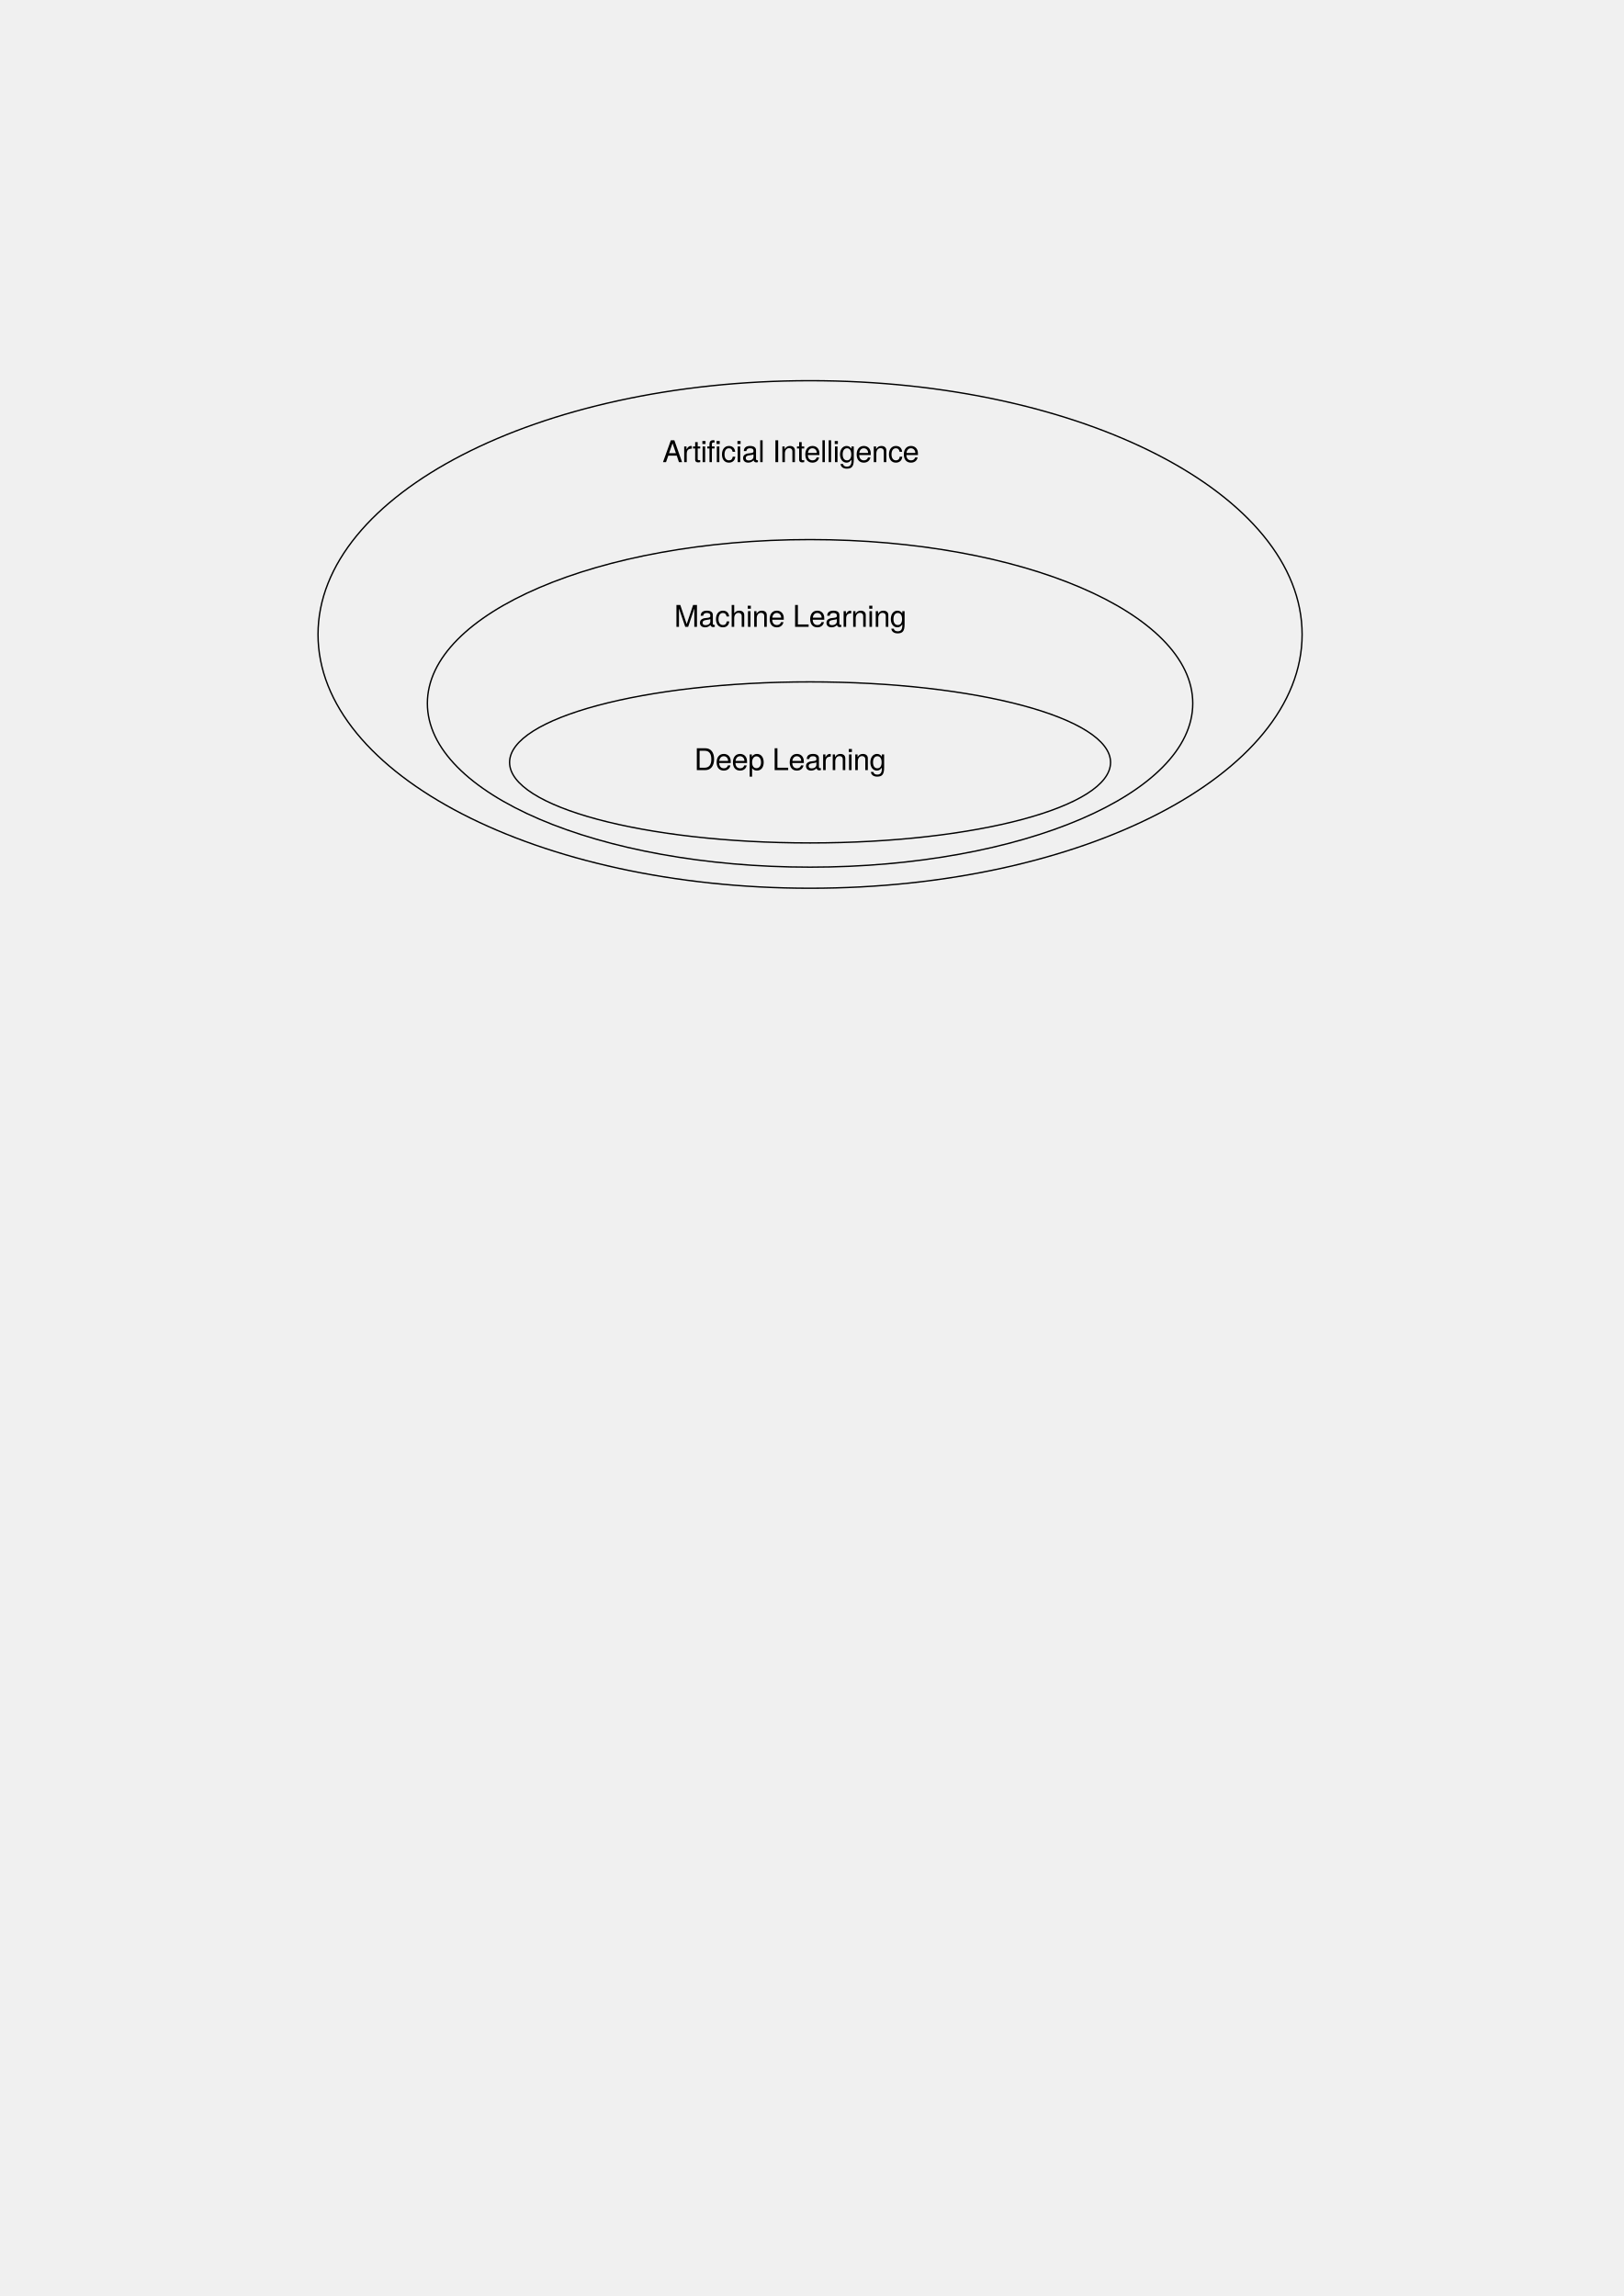
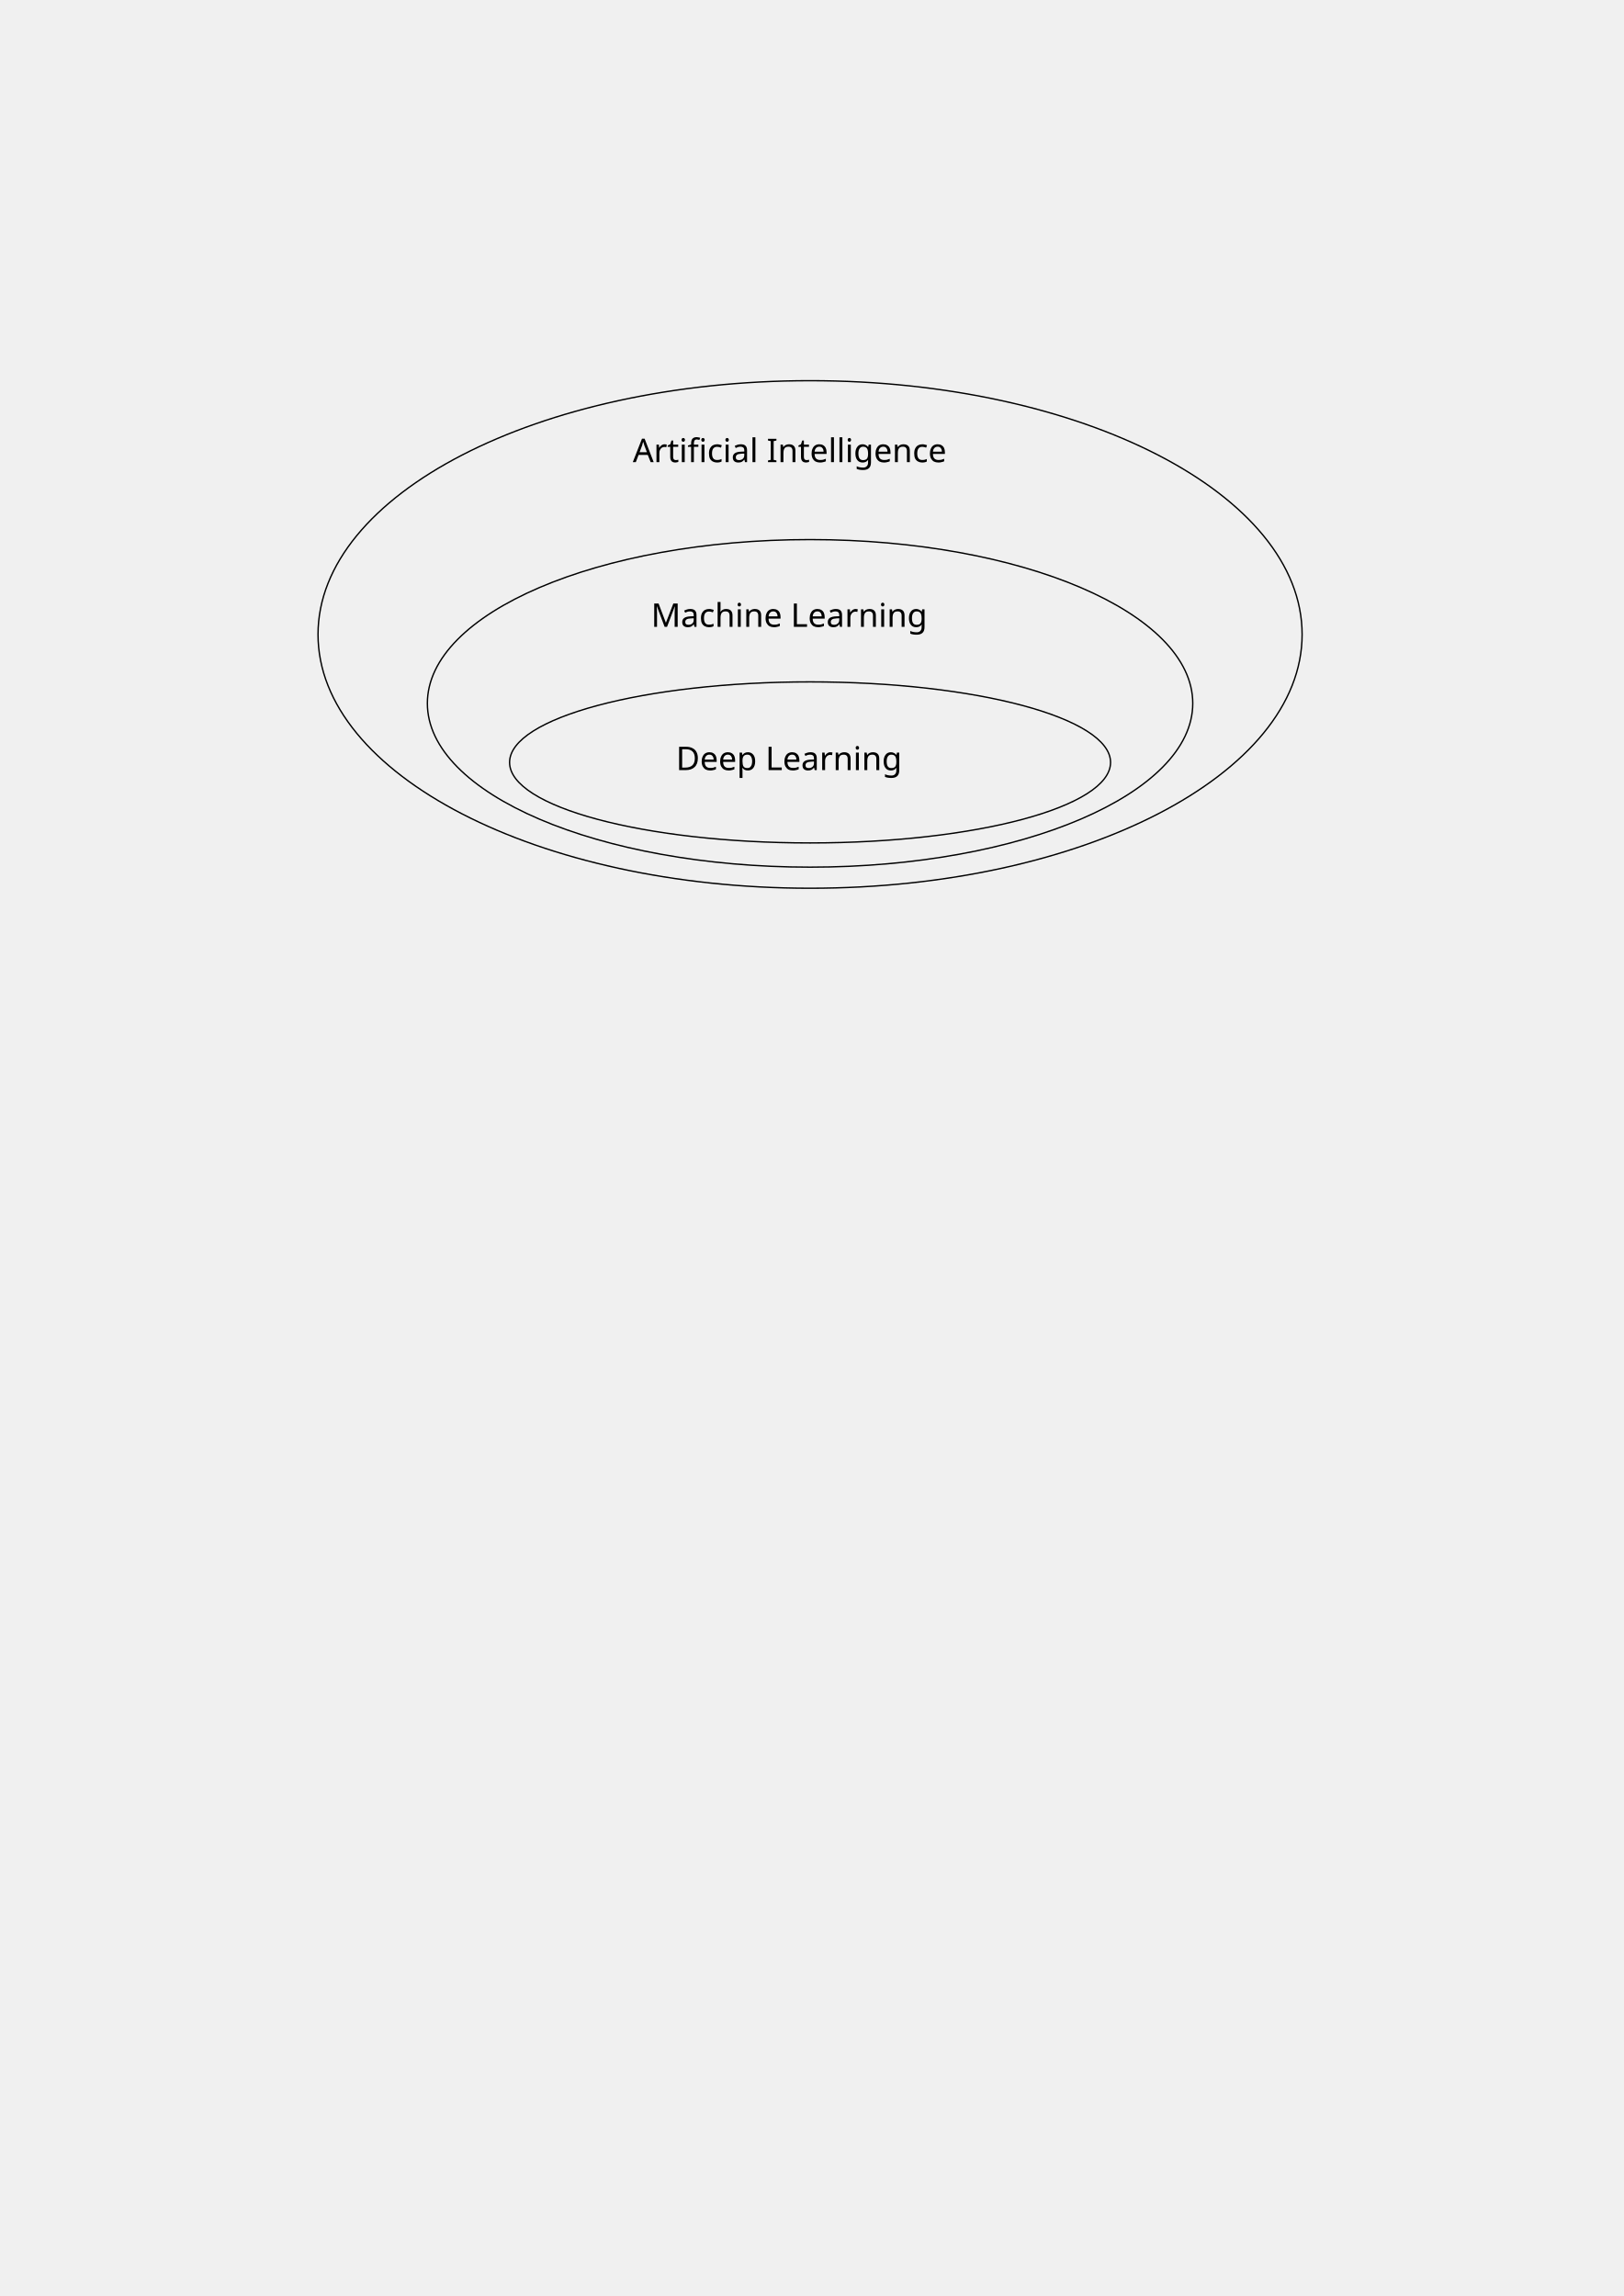
<svg xmlns="http://www.w3.org/2000/svg" width="210mm" height="297mm" viewBox="0 0 210 297" version="1.1" id="svg5">
  <defs id="defs2" />
  <g id="layer1" transform="translate(-68.90077,-78.52279)">
    <g id="g1316" style="stroke-width:0.176;stroke-dasharray:none">
      <ellipse style="fill:none;fill-opacity:1;stroke:#000000;stroke-width:0.176;stroke-dasharray:none;stroke-opacity:1" id="path1126" cx="173.67" cy="177.145" rx="38.863" ry="10.416" />
      <ellipse style="fill:none;fill-opacity:1;stroke:#000000;stroke-width:0.176;stroke-dasharray:none;stroke-opacity:1" id="path1128" cx="173.67" cy="169.506" rx="49.496" ry="21.187" />
      <ellipse style="fill:none;fill-opacity:1;stroke:#000000;stroke-width:0.176;stroke-dasharray:none;stroke-opacity:1" id="path1132" cx="173.67" cy="160.594" rx="63.638" ry="32.827" />
    </g>
-     <text xml:space="preserve" style="font-size:3.881px;font-family:'TeX Gyre Heros';-inkscape-font-specification:'TeX Gyre Heros';text-align:center;letter-spacing:-0.053px;text-anchor:middle;fill:#ffffff;stroke-width:0" x="173.72" y="178.142" id="text457">
-       <tspan id="tspan455" style="fill:#000000;stroke:none;stroke-width:0" x="173.694" y="178.142">Deep Learning</tspan>
+     <text xml:space="preserve" style="font-size:4.233px;font-family:NewComputerModern;-inkscape-font-specification:NewComputerModern;text-align:center;letter-spacing:0px;text-anchor:middle;fill:#ffffff;stroke-width:0;font-weight:normal;font-style:normal;font-stretch:normal;font-variant:normal" x="173.72" y="178.142" id="text457">
+       <tspan id="tspan455" style="fill:#000000;stroke:none;stroke-width:0;-inkscape-font-specification:NewComputerModern;font-family:NewComputerModern;font-weight:normal;font-style:normal;font-stretch:normal;font-variant:normal;font-size:4.233px" x="173.694" y="178.142">Deep Learning</tspan>
    </text>
-     <text xml:space="preserve" style="font-size:3.881px;font-family:'TeX Gyre Heros';-inkscape-font-specification:'TeX Gyre Heros';text-align:center;letter-spacing:-0.053px;text-anchor:middle;fill:#ffffff;stroke-width:0" x="173.748" y="159.61" id="text457-3">
-       <tspan id="tspan455-5" style="fill:#000000;stroke:none;stroke-width:0" x="173.721" y="159.61">Machine Learning</tspan>
+     <text xml:space="preserve" style="font-size:4.233px;font-family:NewComputerModern;-inkscape-font-specification:NewComputerModern;text-align:center;letter-spacing:0px;text-anchor:middle;fill:#ffffff;stroke-width:0;font-weight:normal;font-style:normal;font-stretch:normal;font-variant:normal" x="173.748" y="159.61" id="text457-3">
+       <tspan id="tspan455-5" style="fill:#000000;stroke:none;stroke-width:0;-inkscape-font-specification:NewComputerModern;font-family:NewComputerModern;font-weight:normal;font-style:normal;font-stretch:normal;font-variant:normal;font-size:4.233px" x="173.721" y="159.61">Machine Learning</tspan>
    </text>
-     <text xml:space="preserve" style="font-size:3.881px;font-family:'TeX Gyre Heros';-inkscape-font-specification:'TeX Gyre Heros';text-align:center;letter-spacing:-0.053px;text-anchor:middle;fill:#ffffff;stroke-width:0" x="173.814" y="138.301" id="text457-6">
-       <tspan id="tspan455-2" style="fill:#000000;stroke:none;stroke-width:0" x="173.787" y="138.301">Artificial Intelligence</tspan>
+     <text xml:space="preserve" style="font-size:4.233px;font-family:NewComputerModern;-inkscape-font-specification:NewComputerModern;text-align:center;letter-spacing:0px;text-anchor:middle;fill:#ffffff;stroke-width:0;font-weight:normal;font-style:normal;font-stretch:normal;font-variant:normal" x="173.814" y="138.301" id="text457-6">
+       <tspan id="tspan455-2" style="fill:#000000;stroke:none;stroke-width:0;-inkscape-font-specification:NewComputerModern;font-family:NewComputerModern;font-weight:normal;font-style:normal;font-stretch:normal;font-variant:normal;font-size:4.233px" x="173.787" y="138.301">Artificial Intelligence</tspan>
    </text>
  </g>
</svg>
